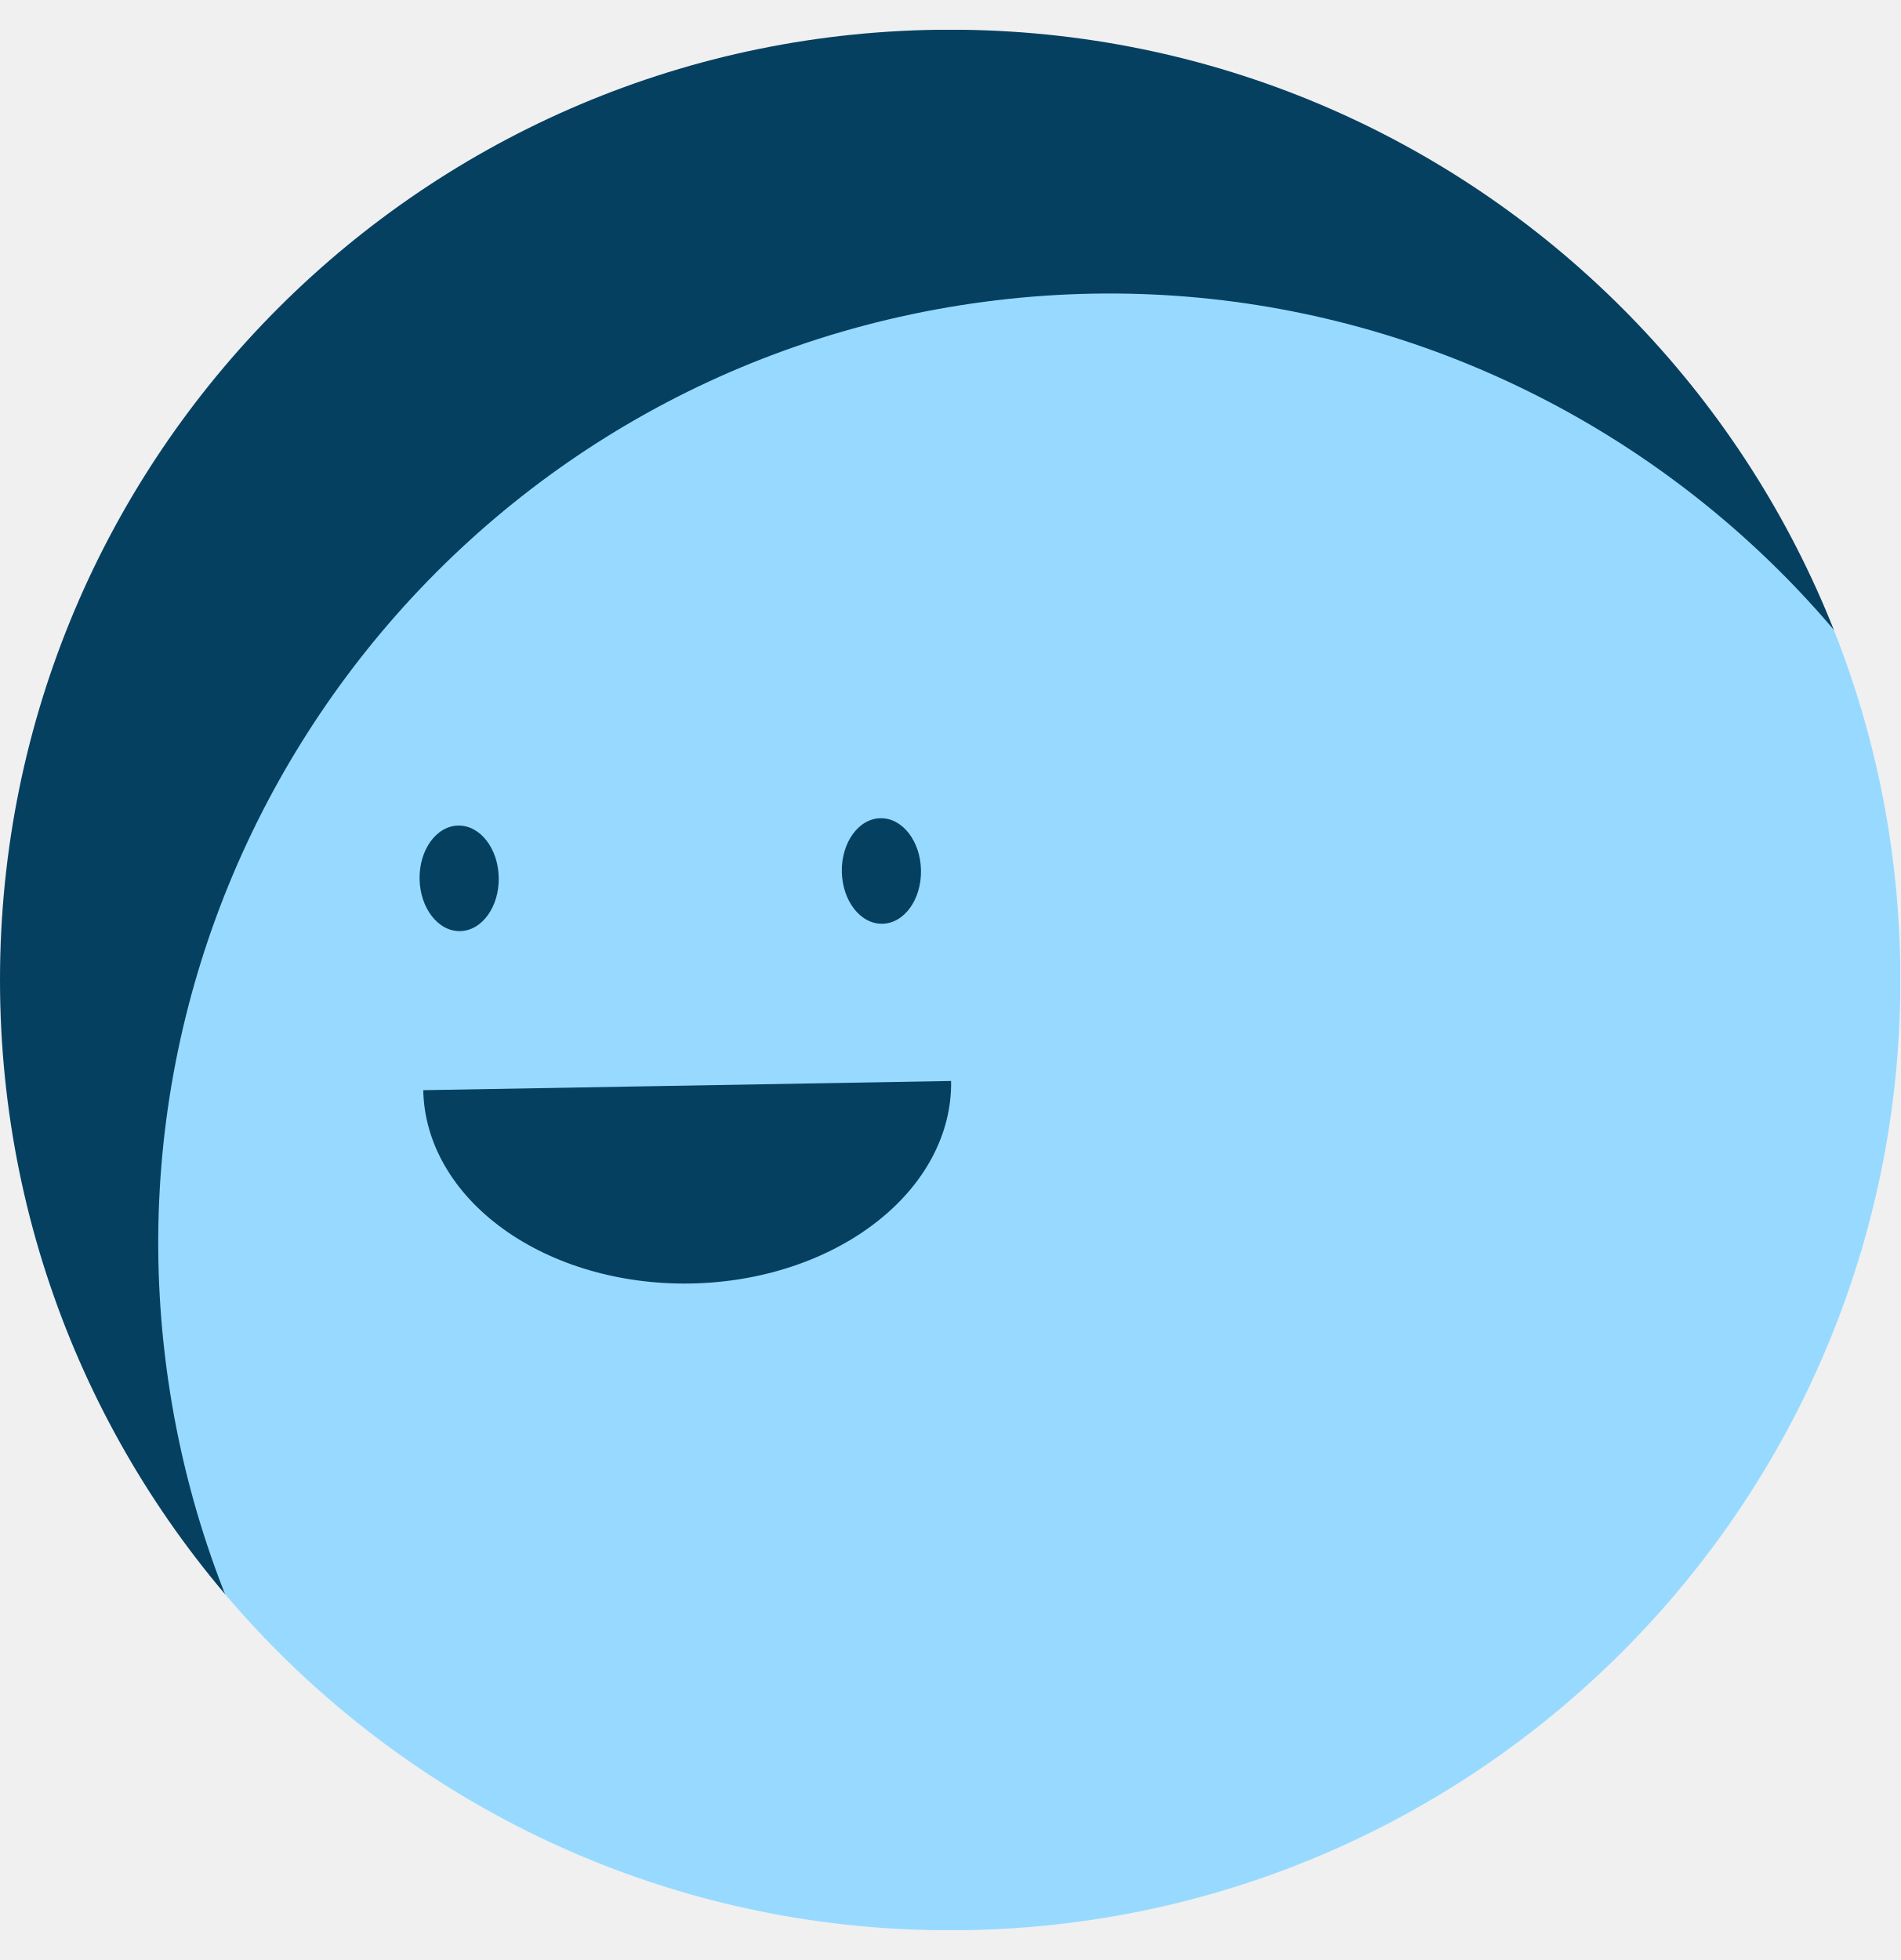
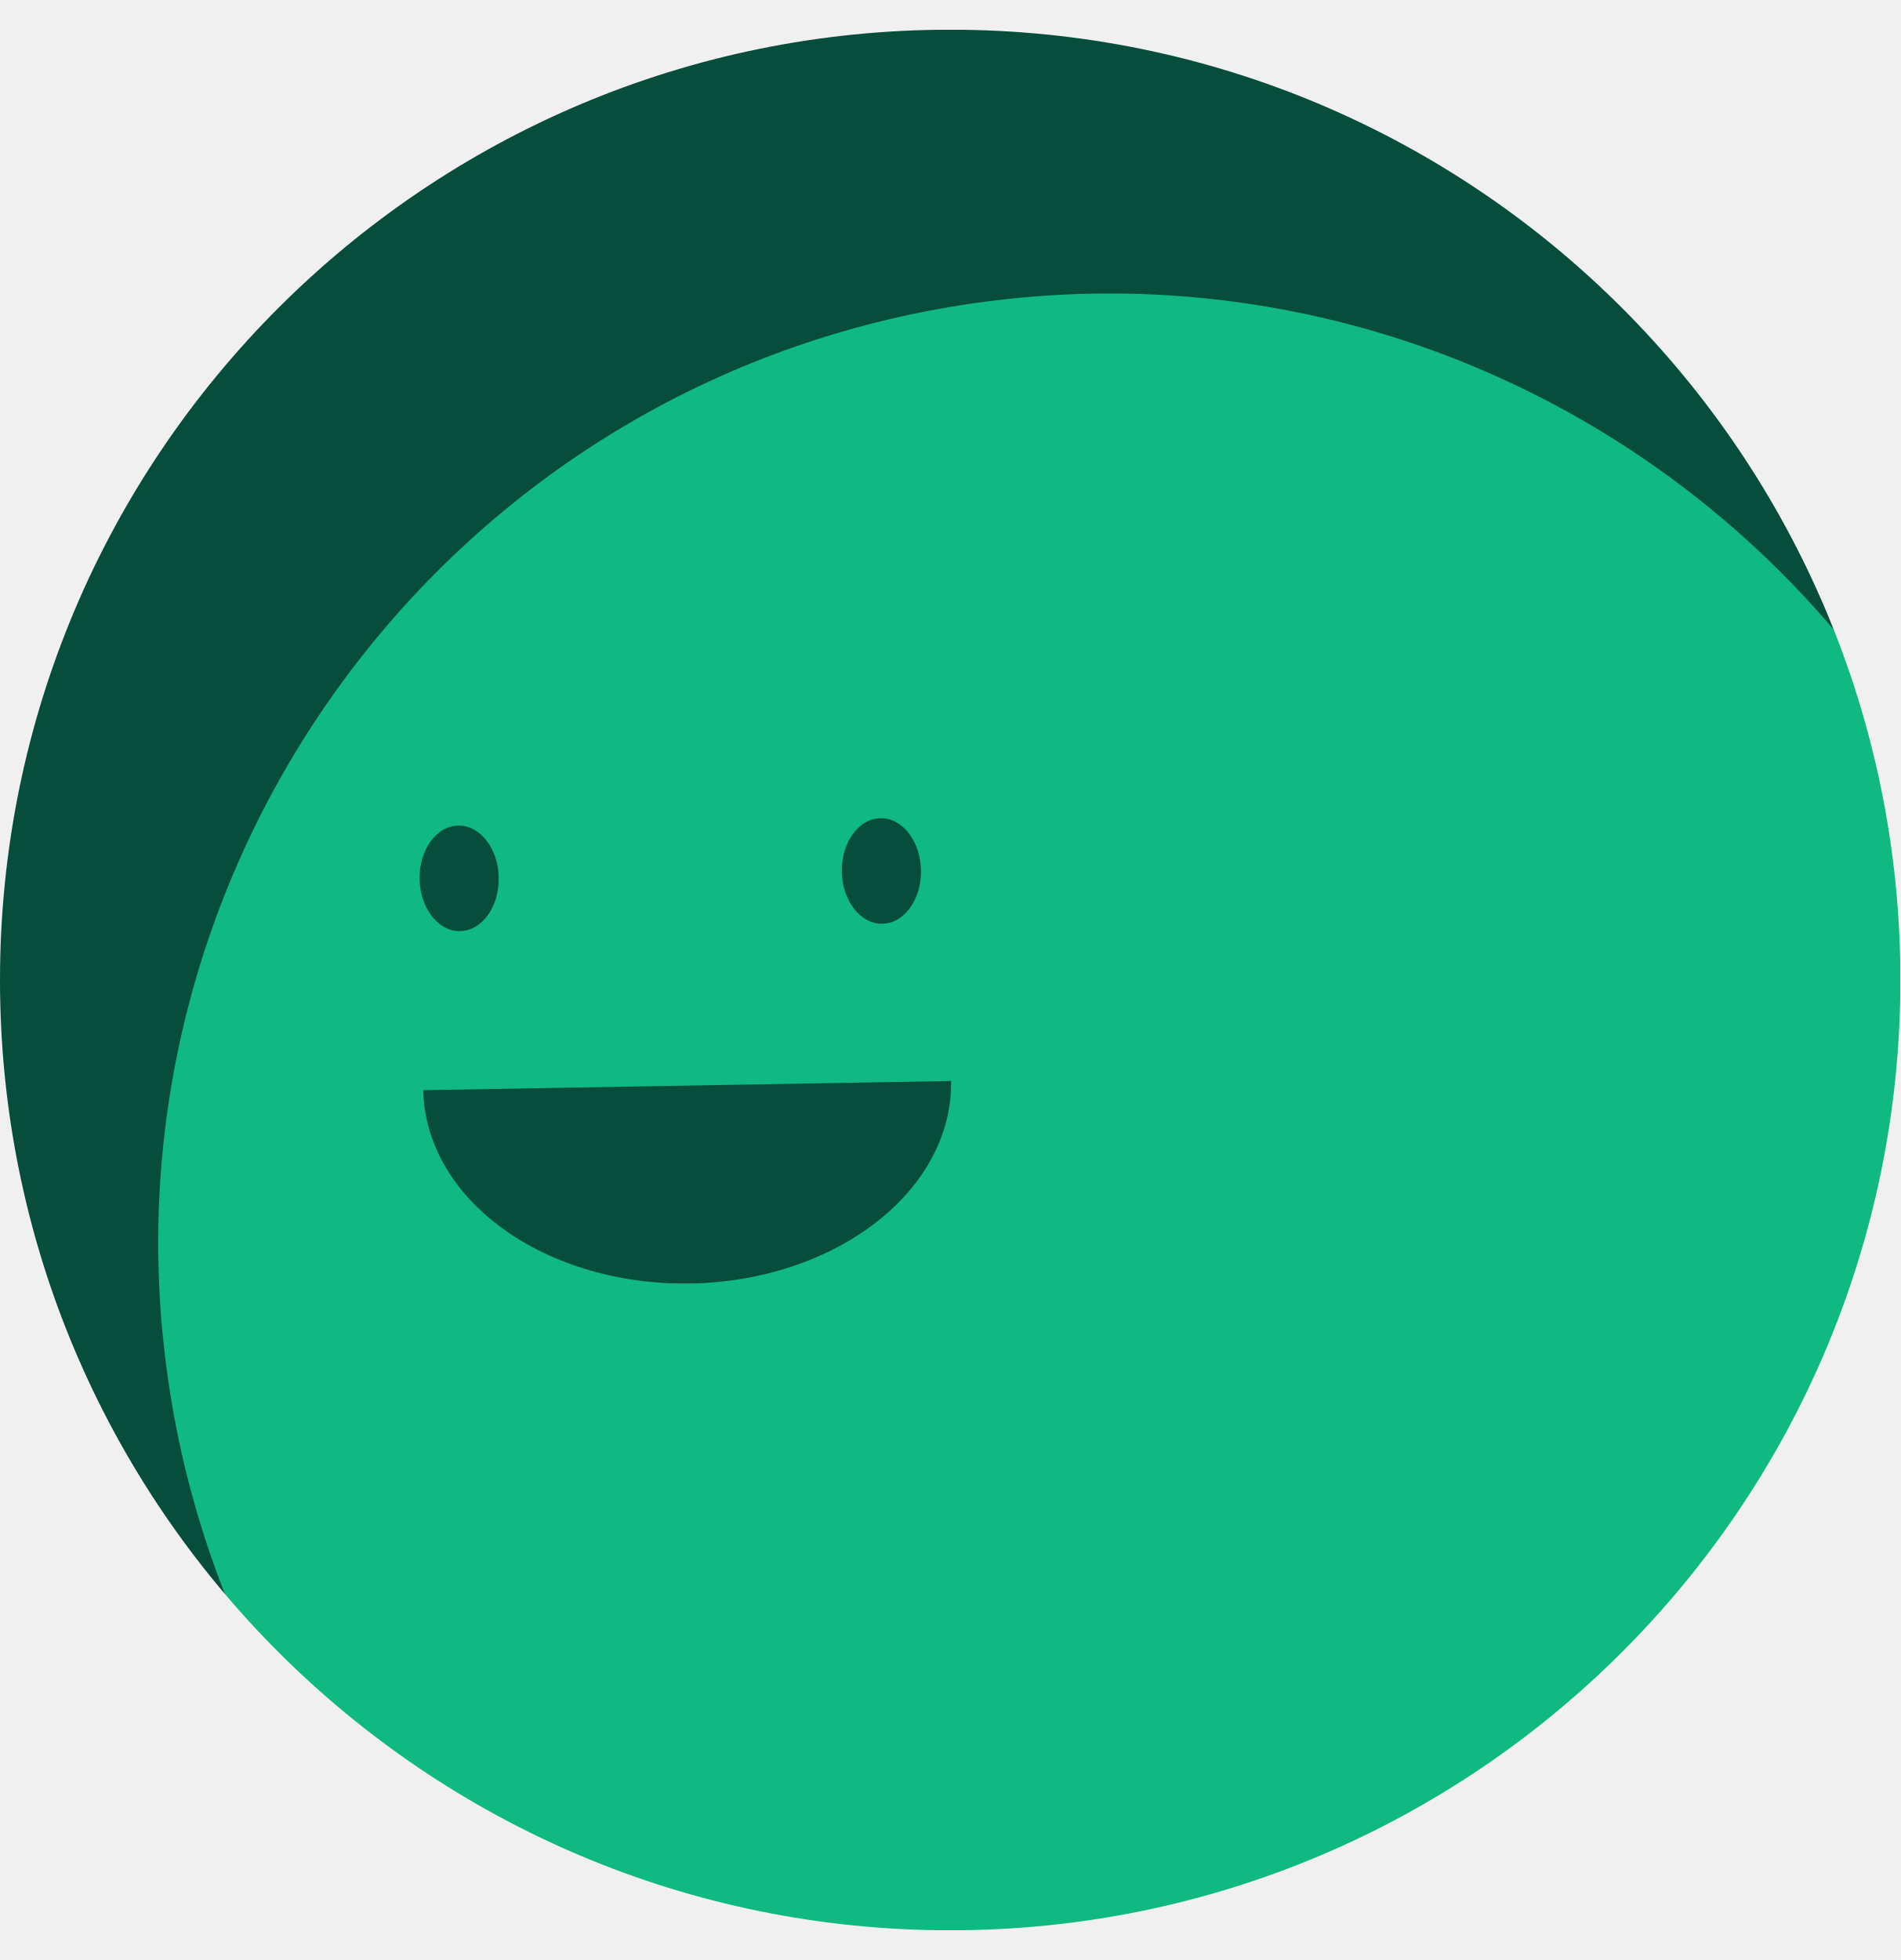
<svg xmlns="http://www.w3.org/2000/svg" width="32" height="33" viewBox="0 0 32 33" fill="none">
  <g clip-path="url(#clip0_3_112)">
    <mask id="mask0_3_112" style="mask-type:alpha" maskUnits="userSpaceOnUse" x="0" y="0" width="32" height="33">
      <path d="M32 16.5C32 7.663 24.837 0.5 16 0.5C7.163 0.5 0 7.663 0 16.5C0 25.337 7.163 32.5 16 32.5C24.837 32.5 32 25.337 32 16.5Z" fill="white" />
    </mask>
    <g mask="url(#mask0_3_112)">
-       <path d="M32 0.5H0V32.5H32V0.5Z" fill="#064061" />
-       <path d="M16.164 5.141C7.436 6.524 1.481 14.72 2.864 23.447C4.246 32.175 12.442 38.13 21.17 36.748C29.897 35.365 35.852 27.169 34.47 18.442C33.087 9.714 24.891 3.759 16.164 5.141Z" fill="#98DAFF" />
-       <path d="M7.127 18.355C7.143 19.239 7.626 20.079 8.47 20.689C9.314 21.3 10.451 21.631 11.629 21.61C12.808 21.59 13.932 21.219 14.754 20.579C15.577 19.94 16.03 19.084 16.015 18.2" fill="#064061" />
-       <path d="M8.398 14.777C8.39 14.286 8.084 13.893 7.716 13.9C7.348 13.906 7.057 14.309 7.065 14.8C7.074 15.291 7.379 15.684 7.747 15.677C8.115 15.671 8.407 15.268 8.398 14.777Z" fill="#064061" />
-       <path d="M15.508 14.653C15.5 14.162 15.194 13.769 14.826 13.776C14.458 13.782 14.167 14.185 14.175 14.676C14.184 15.167 14.489 15.56 14.857 15.553C15.226 15.547 15.517 15.144 15.508 14.653Z" fill="#064061" />
+       <path d="M32 0.5H0V32.5H32V0.5Z" fill="#064E3B" />
+       <path d="M16.164 5.141C7.436 6.524 1.481 14.72 2.864 23.447C4.246 32.175 12.442 38.13 21.17 36.748C29.897 35.365 35.852 27.169 34.47 18.442C33.087 9.714 24.891 3.759 16.164 5.141Z" fill="#10B981" />
+       <path d="M7.127 18.355C7.143 19.239 7.626 20.079 8.47 20.689C9.314 21.3 10.451 21.631 11.629 21.61C12.808 21.59 13.932 21.219 14.754 20.579C15.577 19.94 16.03 19.084 16.015 18.2" fill="#064E3B" />
+       <path d="M8.398 14.777C8.39 14.286 8.084 13.893 7.716 13.9C7.348 13.906 7.057 14.309 7.065 14.8C7.074 15.291 7.379 15.684 7.747 15.677C8.115 15.671 8.407 15.268 8.398 14.777Z" fill="#064E3B" />
+       <path d="M15.508 14.653C15.5 14.162 15.194 13.769 14.826 13.776C14.458 13.782 14.167 14.185 14.175 14.676C14.184 15.167 14.489 15.56 14.857 15.553C15.226 15.547 15.517 15.144 15.508 14.653Z" fill="#064E3B" />
    </g>
  </g>
  <defs>
    <clipPath id="clip0_3_112">
      <rect width="32" height="32" fill="white" transform="translate(0 0.5)" />
    </clipPath>
  </defs>
</svg>
